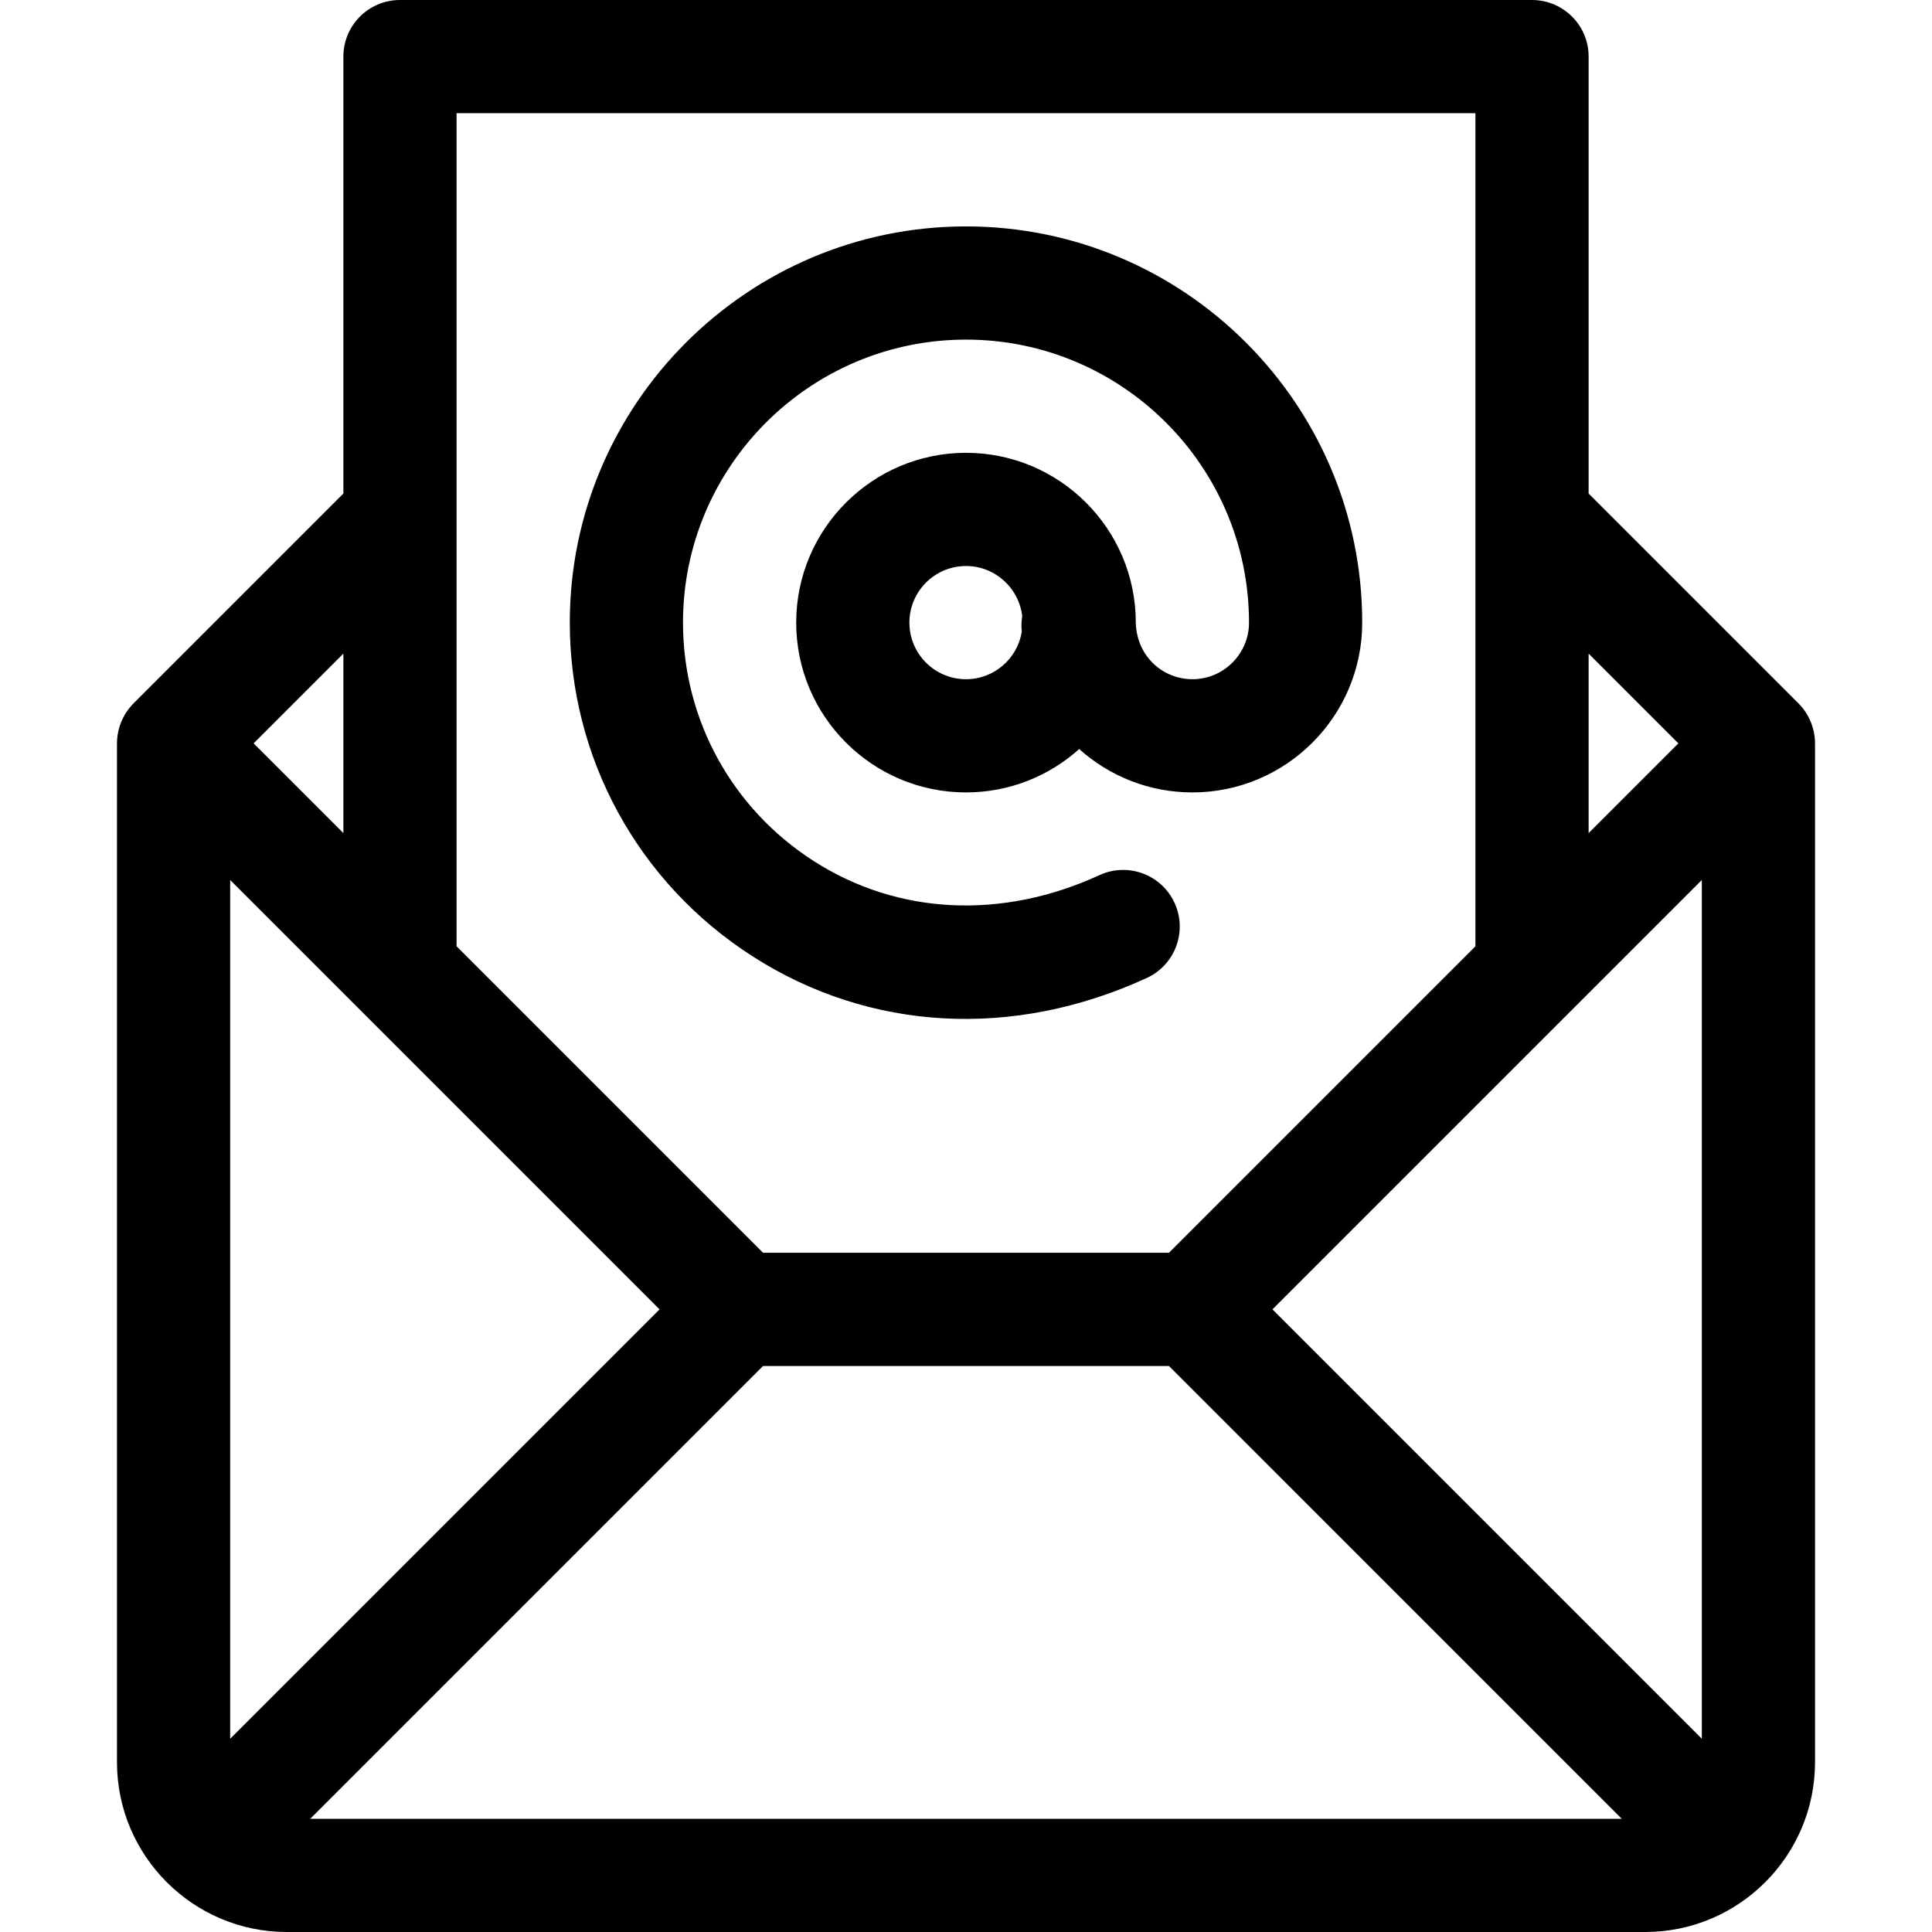
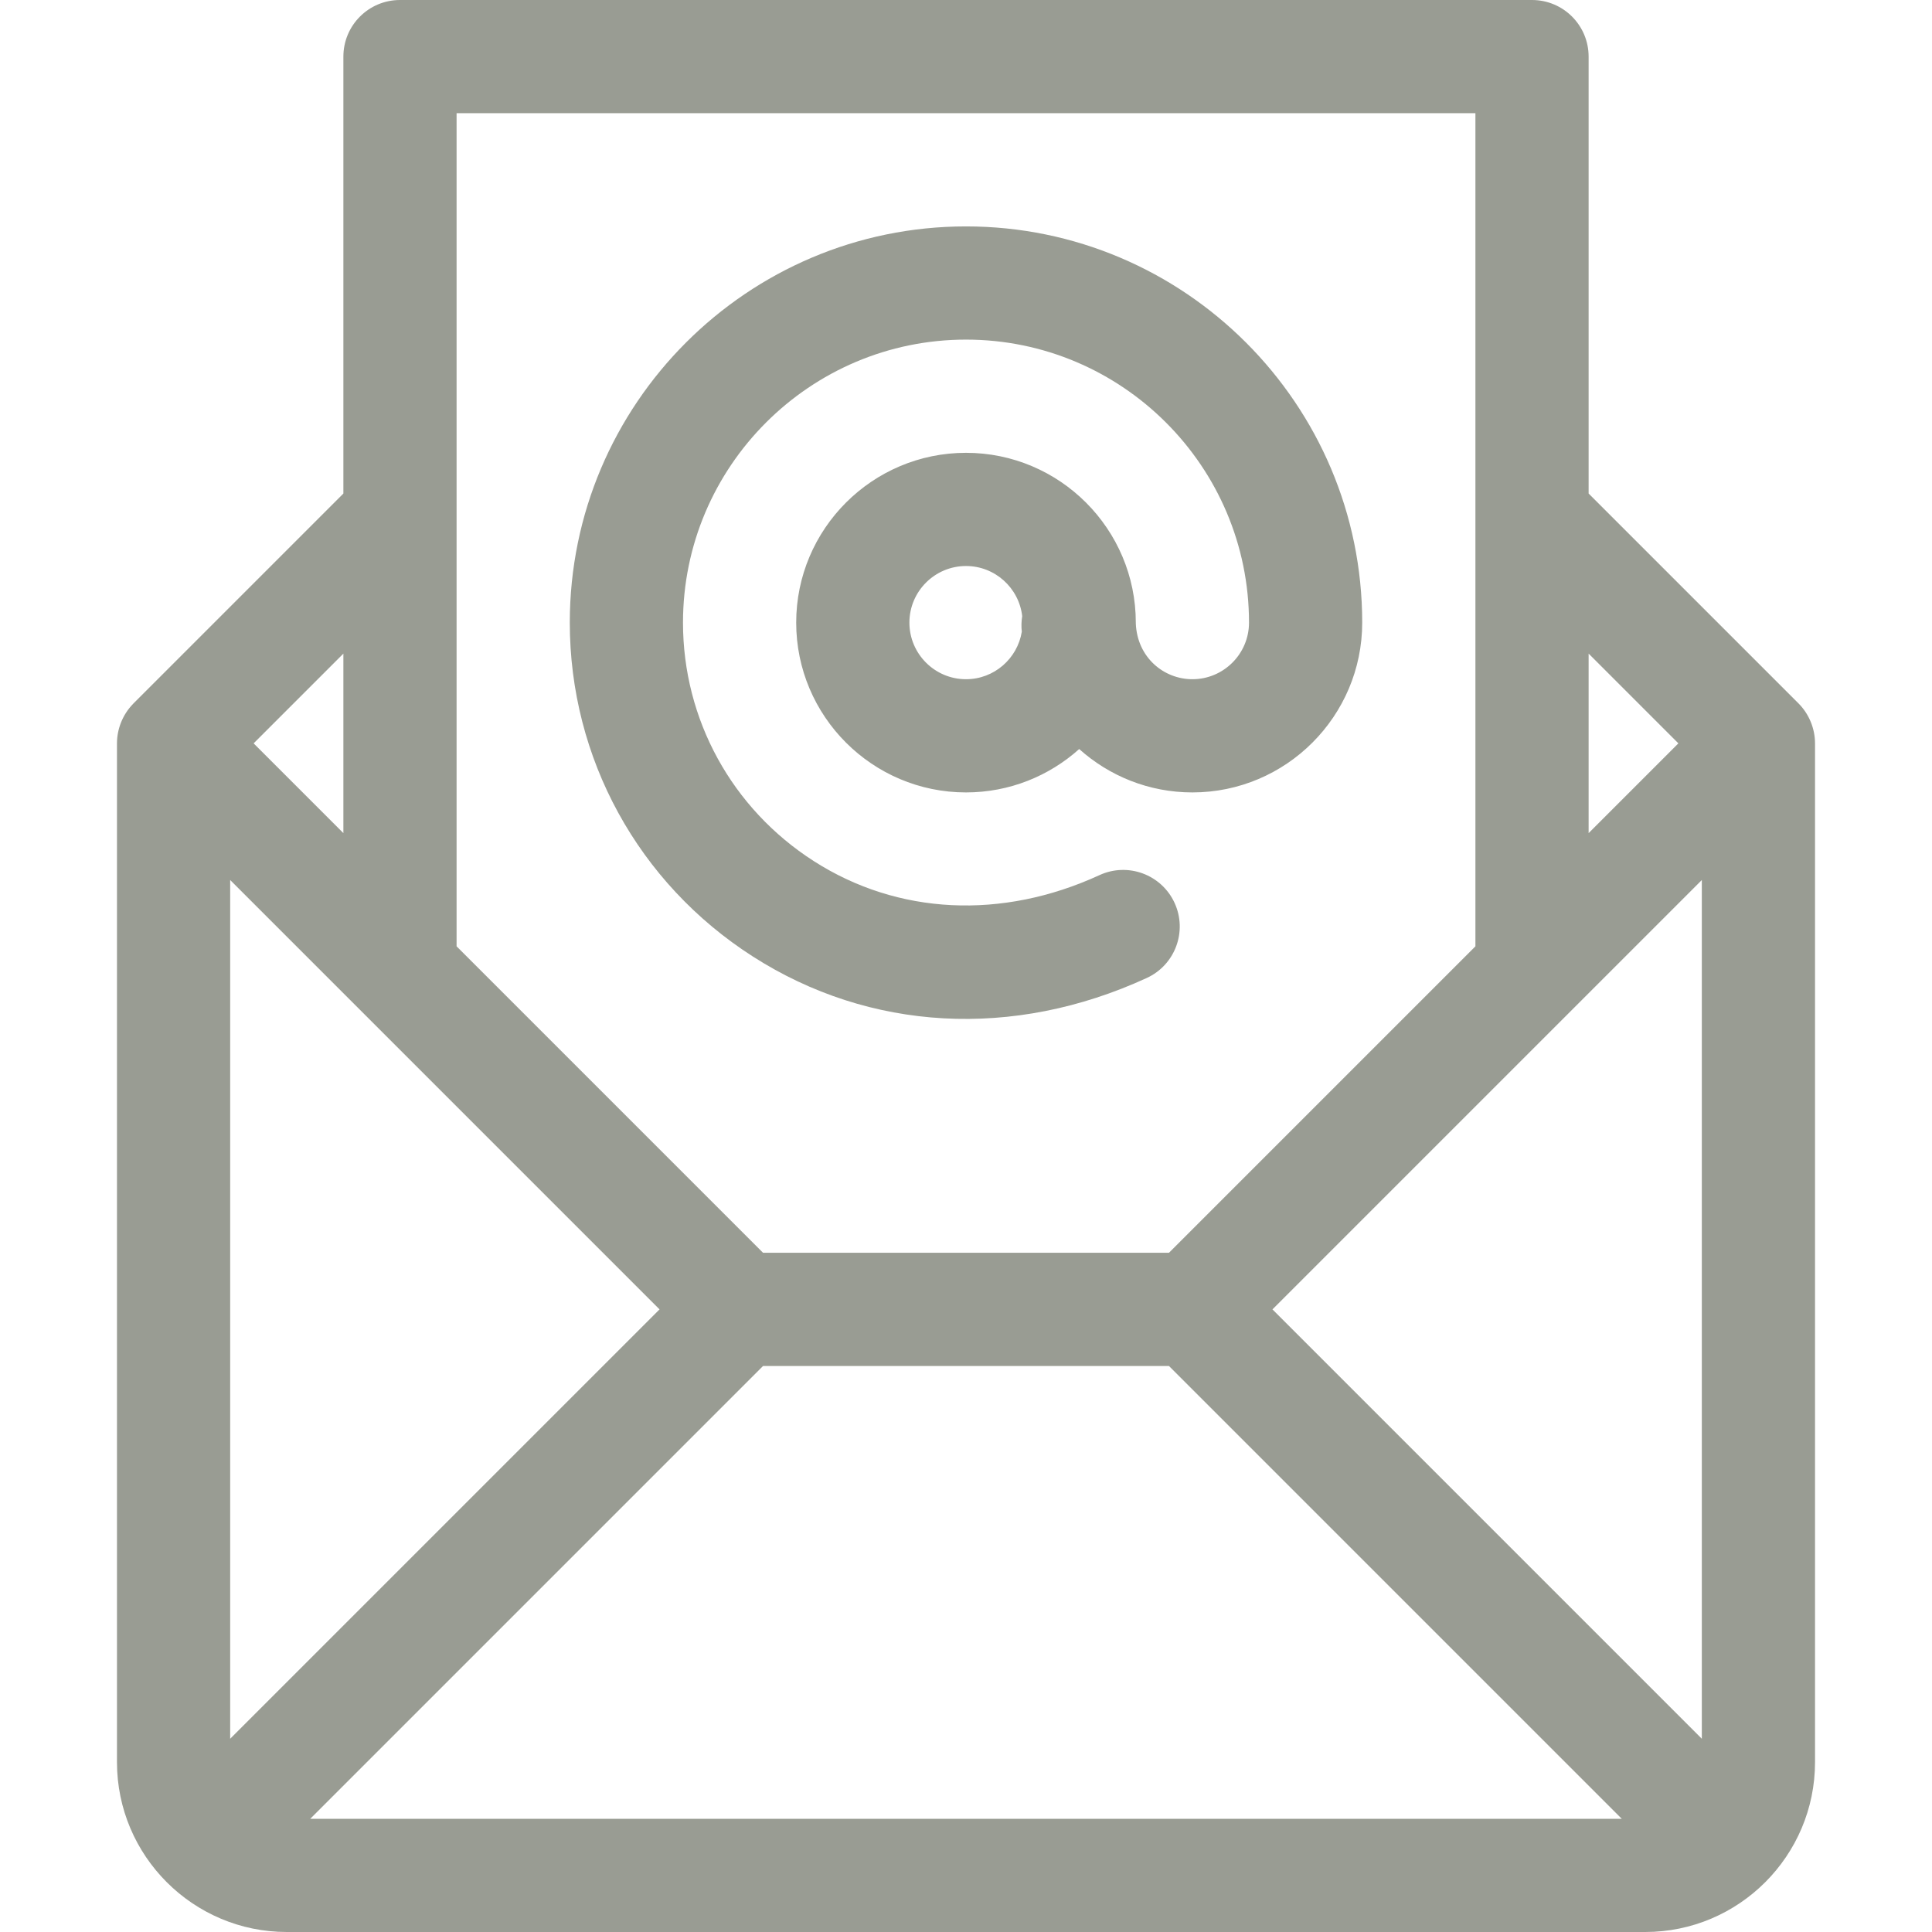
- <svg xmlns="http://www.w3.org/2000/svg" version="1.1" id="Capa_1" x="0px" y="0px" viewBox="0 0 512 512" style="enable-background:new 0 0 512 512;" xml:space="preserve">
+ <svg xmlns="http://www.w3.org/2000/svg" version="1.1" id="Capa_1" x="0px" y="0px" viewBox="0 0 512 512" style="enable-background:new 0 0 512 512;" xml:space="preserve" width="512px" height="512px">
  <g>
    <g>
-       <path d="M256,60c-57.897,0-105,47.103-105,105c0,35.943,18.126,69.015,48.487,88.467c31.003,19.863,69.06,21.974,104.426,5.703    c7.525-3.462,10.82-12.37,7.357-19.896c-3.462-7.525-12.369-10.82-19.896-7.358c-25.86,11.898-53.454,10.545-75.703-3.709    C193.961,214.298,181,190.669,181,165c0-41.355,33.645-75,75-75s75,33.645,75,75c0,8.271-6.729,15-15,15    c-7.558,0-14.618-5.732-14.998-14.772C301.001,165.152,301,165.076,301,165c0-24.813-20.187-45-45-45s-45,20.187-45,45    s20.187,45,45,45c11.516,0,22.031-4.353,29.999-11.494C293.966,205.648,304.483,210,316,210c24.813,0,45-20.187,45-45    C361,107.103,313.897,60,256,60z M270.789,167.406C269.631,174.535,263.45,180,256,180c-8.271,0-15-6.729-15-15s6.729-15,15-15    c7.691,0,14.04,5.82,14.895,13.285C270.671,164.648,270.634,166.035,270.789,167.406z" />
+       <path d="M256,60c-57.897,0-105,47.103-105,105c0,35.943,18.126,69.015,48.487,88.467c31.003,19.863,69.06,21.974,104.426,5.703    c7.525-3.462,10.82-12.37,7.357-19.896c-3.462-7.525-12.369-10.82-19.896-7.358c-25.86,11.898-53.454,10.545-75.703-3.709    C193.961,214.298,181,190.669,181,165c0-41.355,33.645-75,75-75s75,33.645,75,75c0,8.271-6.729,15-15,15    c-7.558,0-14.618-5.732-14.998-14.772C301.001,165.152,301,165.076,301,165c0-24.813-20.187-45-45-45s-45,20.187-45,45    s20.187,45,45,45c11.516,0,22.031-4.353,29.999-11.494C293.966,205.648,304.483,210,316,210c24.813,0,45-20.187,45-45    C361,107.103,313.897,60,256,60z M270.789,167.406C269.631,174.535,263.45,180,256,180c-8.271,0-15-6.729-15-15s6.729-15,15-15    c7.691,0,14.04,5.82,14.895,13.285C270.671,164.648,270.634,166.035,270.789,167.406z" fill="#999c93" />
    </g>
  </g>
  <g>
    <g>
-       <path d="M480.999,196.976c-0.004-3.879-1.566-7.756-4.393-10.583L421,130.787V15c0-8.284-6.716-15-15-15H106    c-8.284,0-15,6.716-15,15v115.787l-55.606,55.606c-0.052,0.052-0.096,0.11-0.147,0.163c-2.811,2.896-4.24,6.709-4.246,10.42    c0,0.01-0.001,0.019-0.001,0.029V467c0,24.845,20.216,45,45,45h360c24.839,0,45-20.207,45-45V197.005    C481,196.995,480.999,196.986,480.999,196.976z M421,173.213L444.787,197L421,220.787V173.213z M121,137.005    c0-0.003,0-0.007,0-0.01V30h270v106.995c0,0.003,0,0.007,0,0.01v113.782L309.787,332H202.213L121,250.787V137.005z M91,173.213    v47.574L67.213,197L91,173.213z M61,460.787V233.213L174.787,347L61,460.787z M82.214,482l119.999-120h107.574l119.999,120H82.214    z M451,460.787L337.213,347L451,233.213V460.787z" />
+       <path d="M480.999,196.976c-0.004-3.879-1.566-7.756-4.393-10.583L421,130.787V15c0-8.284-6.716-15-15-15H106    c-8.284,0-15,6.716-15,15v115.787l-55.606,55.606c-0.052,0.052-0.096,0.11-0.147,0.163c-2.811,2.896-4.24,6.709-4.246,10.42    c0,0.01-0.001,0.019-0.001,0.029V467c0,24.845,20.216,45,45,45h360c24.839,0,45-20.207,45-45V197.005    C481,196.995,480.999,196.986,480.999,196.976z M421,173.213L444.787,197L421,220.787V173.213z M121,137.005    c0-0.003,0-0.007,0-0.01V30h270v106.995c0,0.003,0,0.007,0,0.01v113.782L309.787,332H202.213L121,250.787V137.005z M91,173.213    v47.574L67.213,197L91,173.213z M61,460.787V233.213L174.787,347L61,460.787z M82.214,482l119.999-120h107.574l119.999,120H82.214    z M451,460.787L337.213,347L451,233.213V460.787z" fill="#999c93" />
    </g>
  </g>
  <g>
</g>
  <g>
</g>
  <g>
</g>
  <g>
</g>
  <g>
</g>
  <g>
</g>
  <g>
</g>
  <g>
</g>
  <g>
</g>
  <g>
</g>
  <g>
</g>
  <g>
</g>
  <g>
</g>
  <g>
</g>
  <g>
</g>
</svg>
